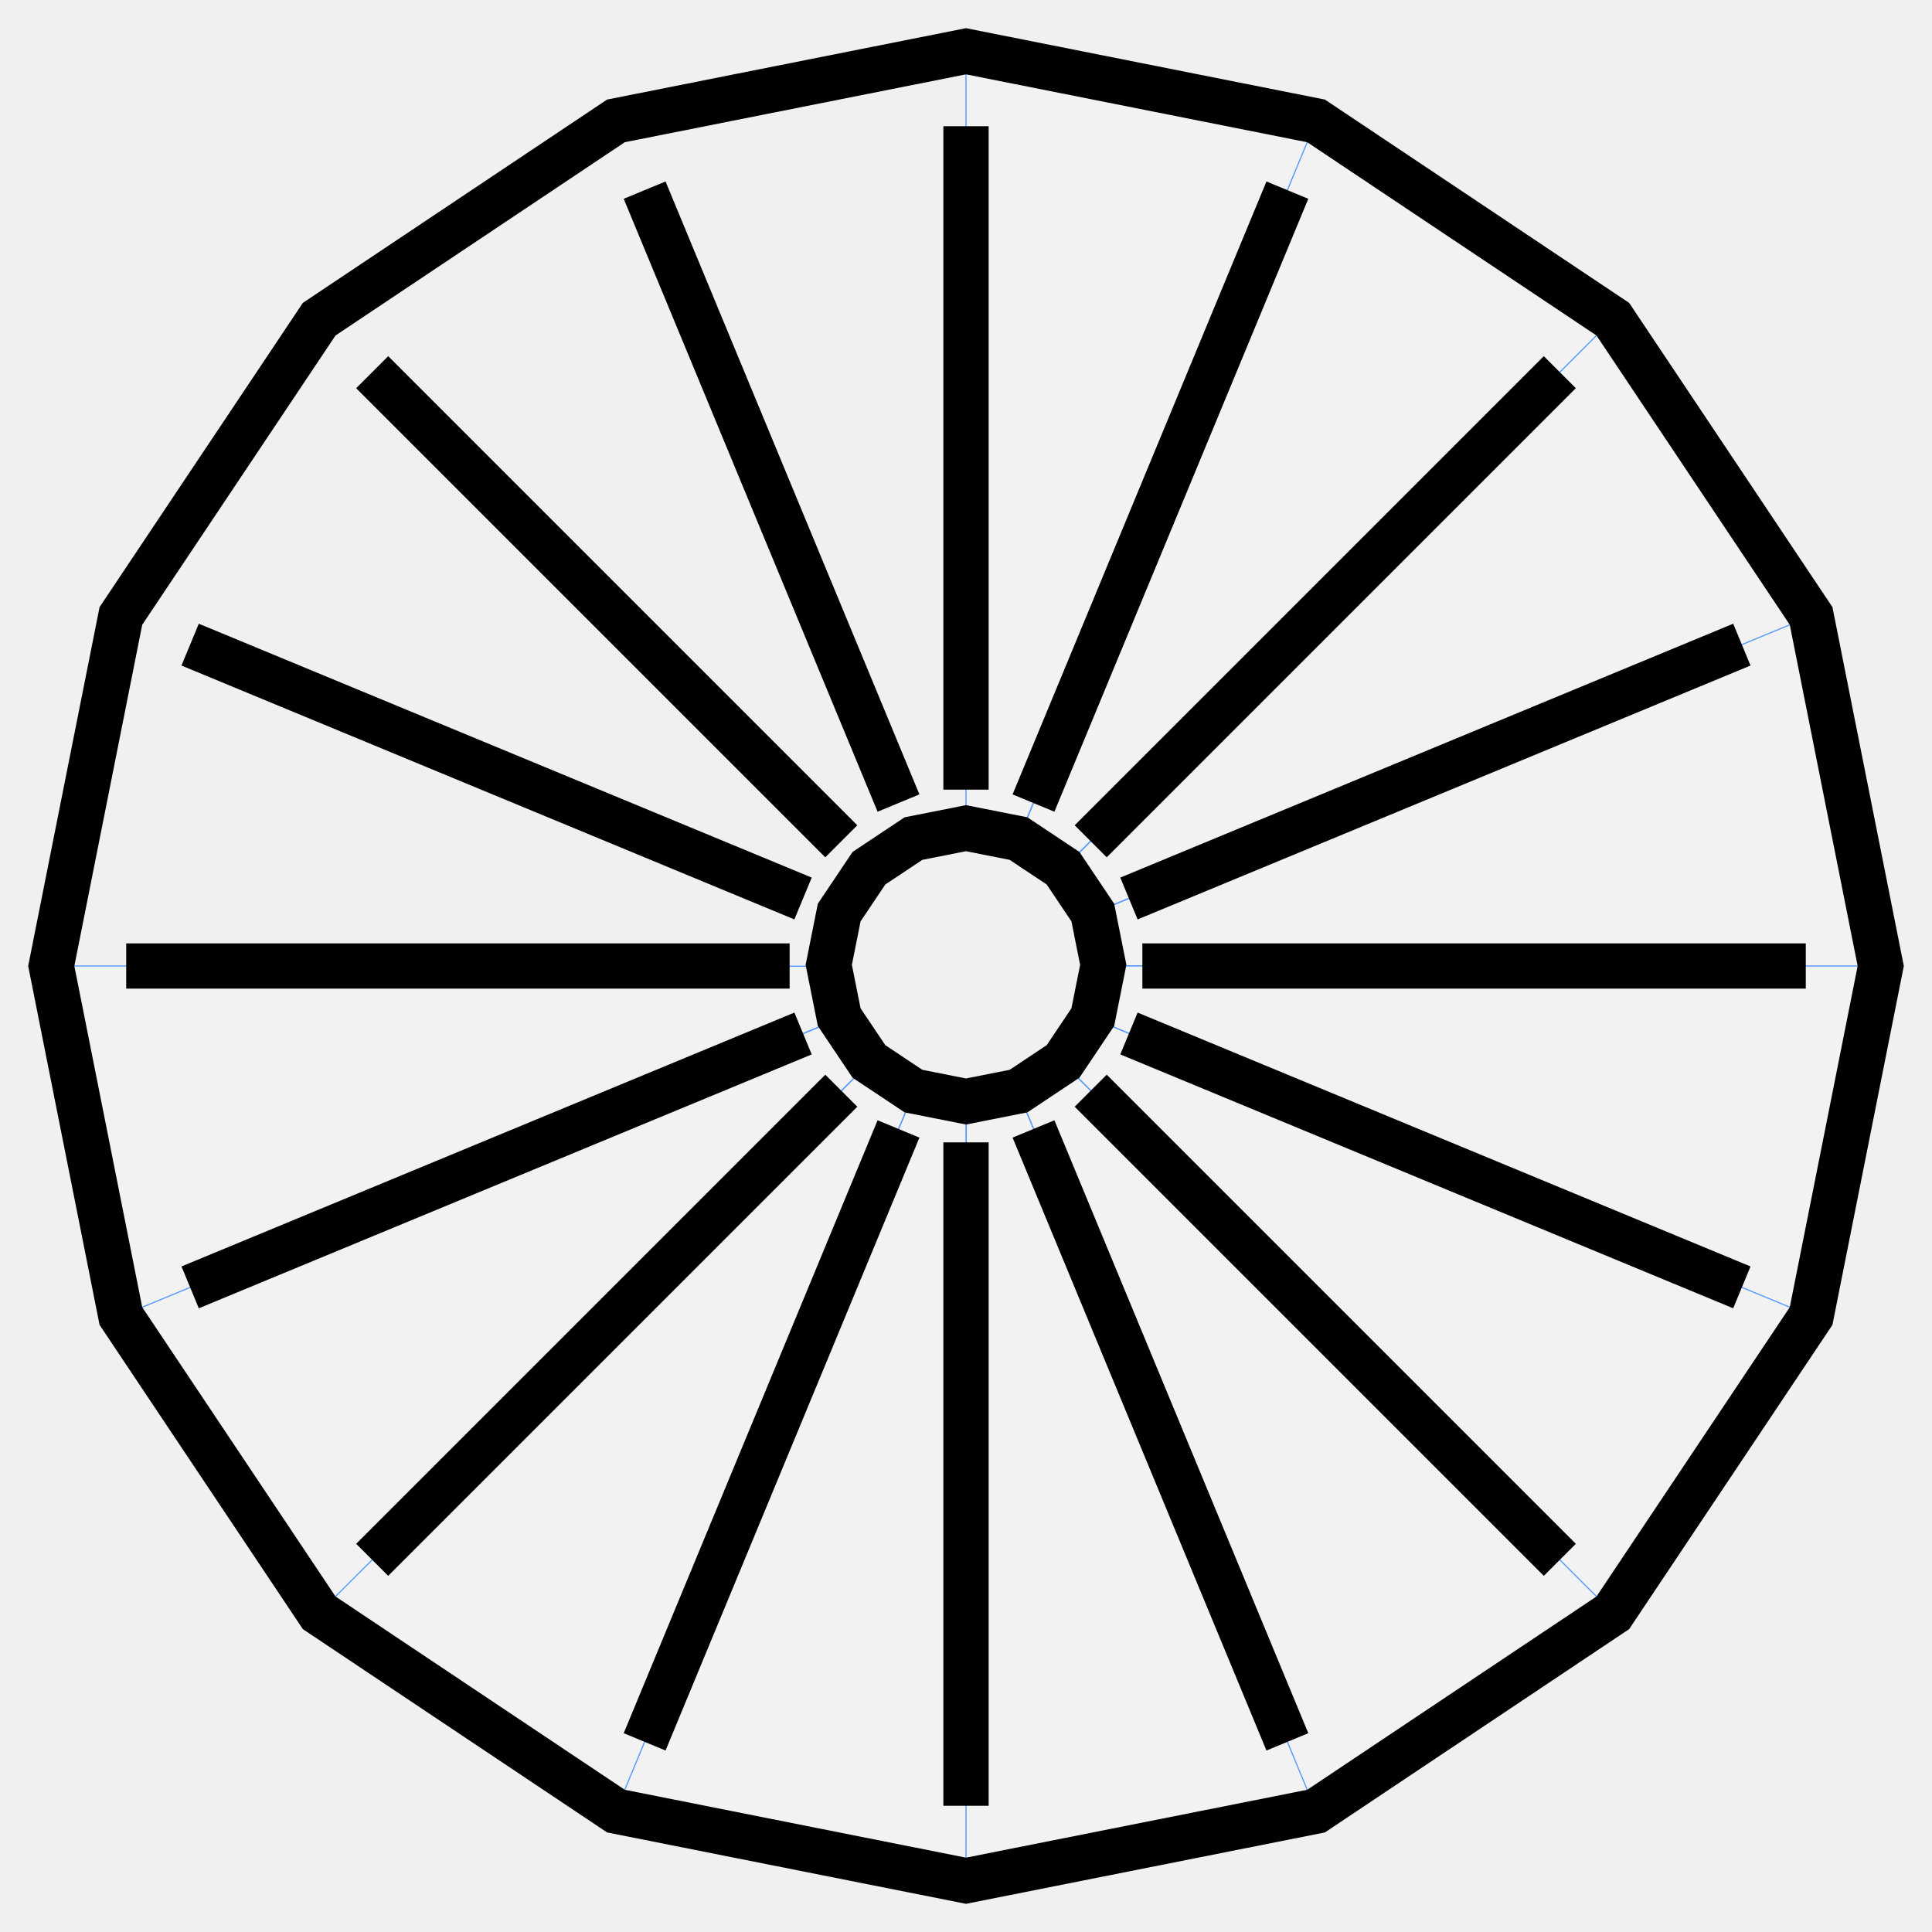
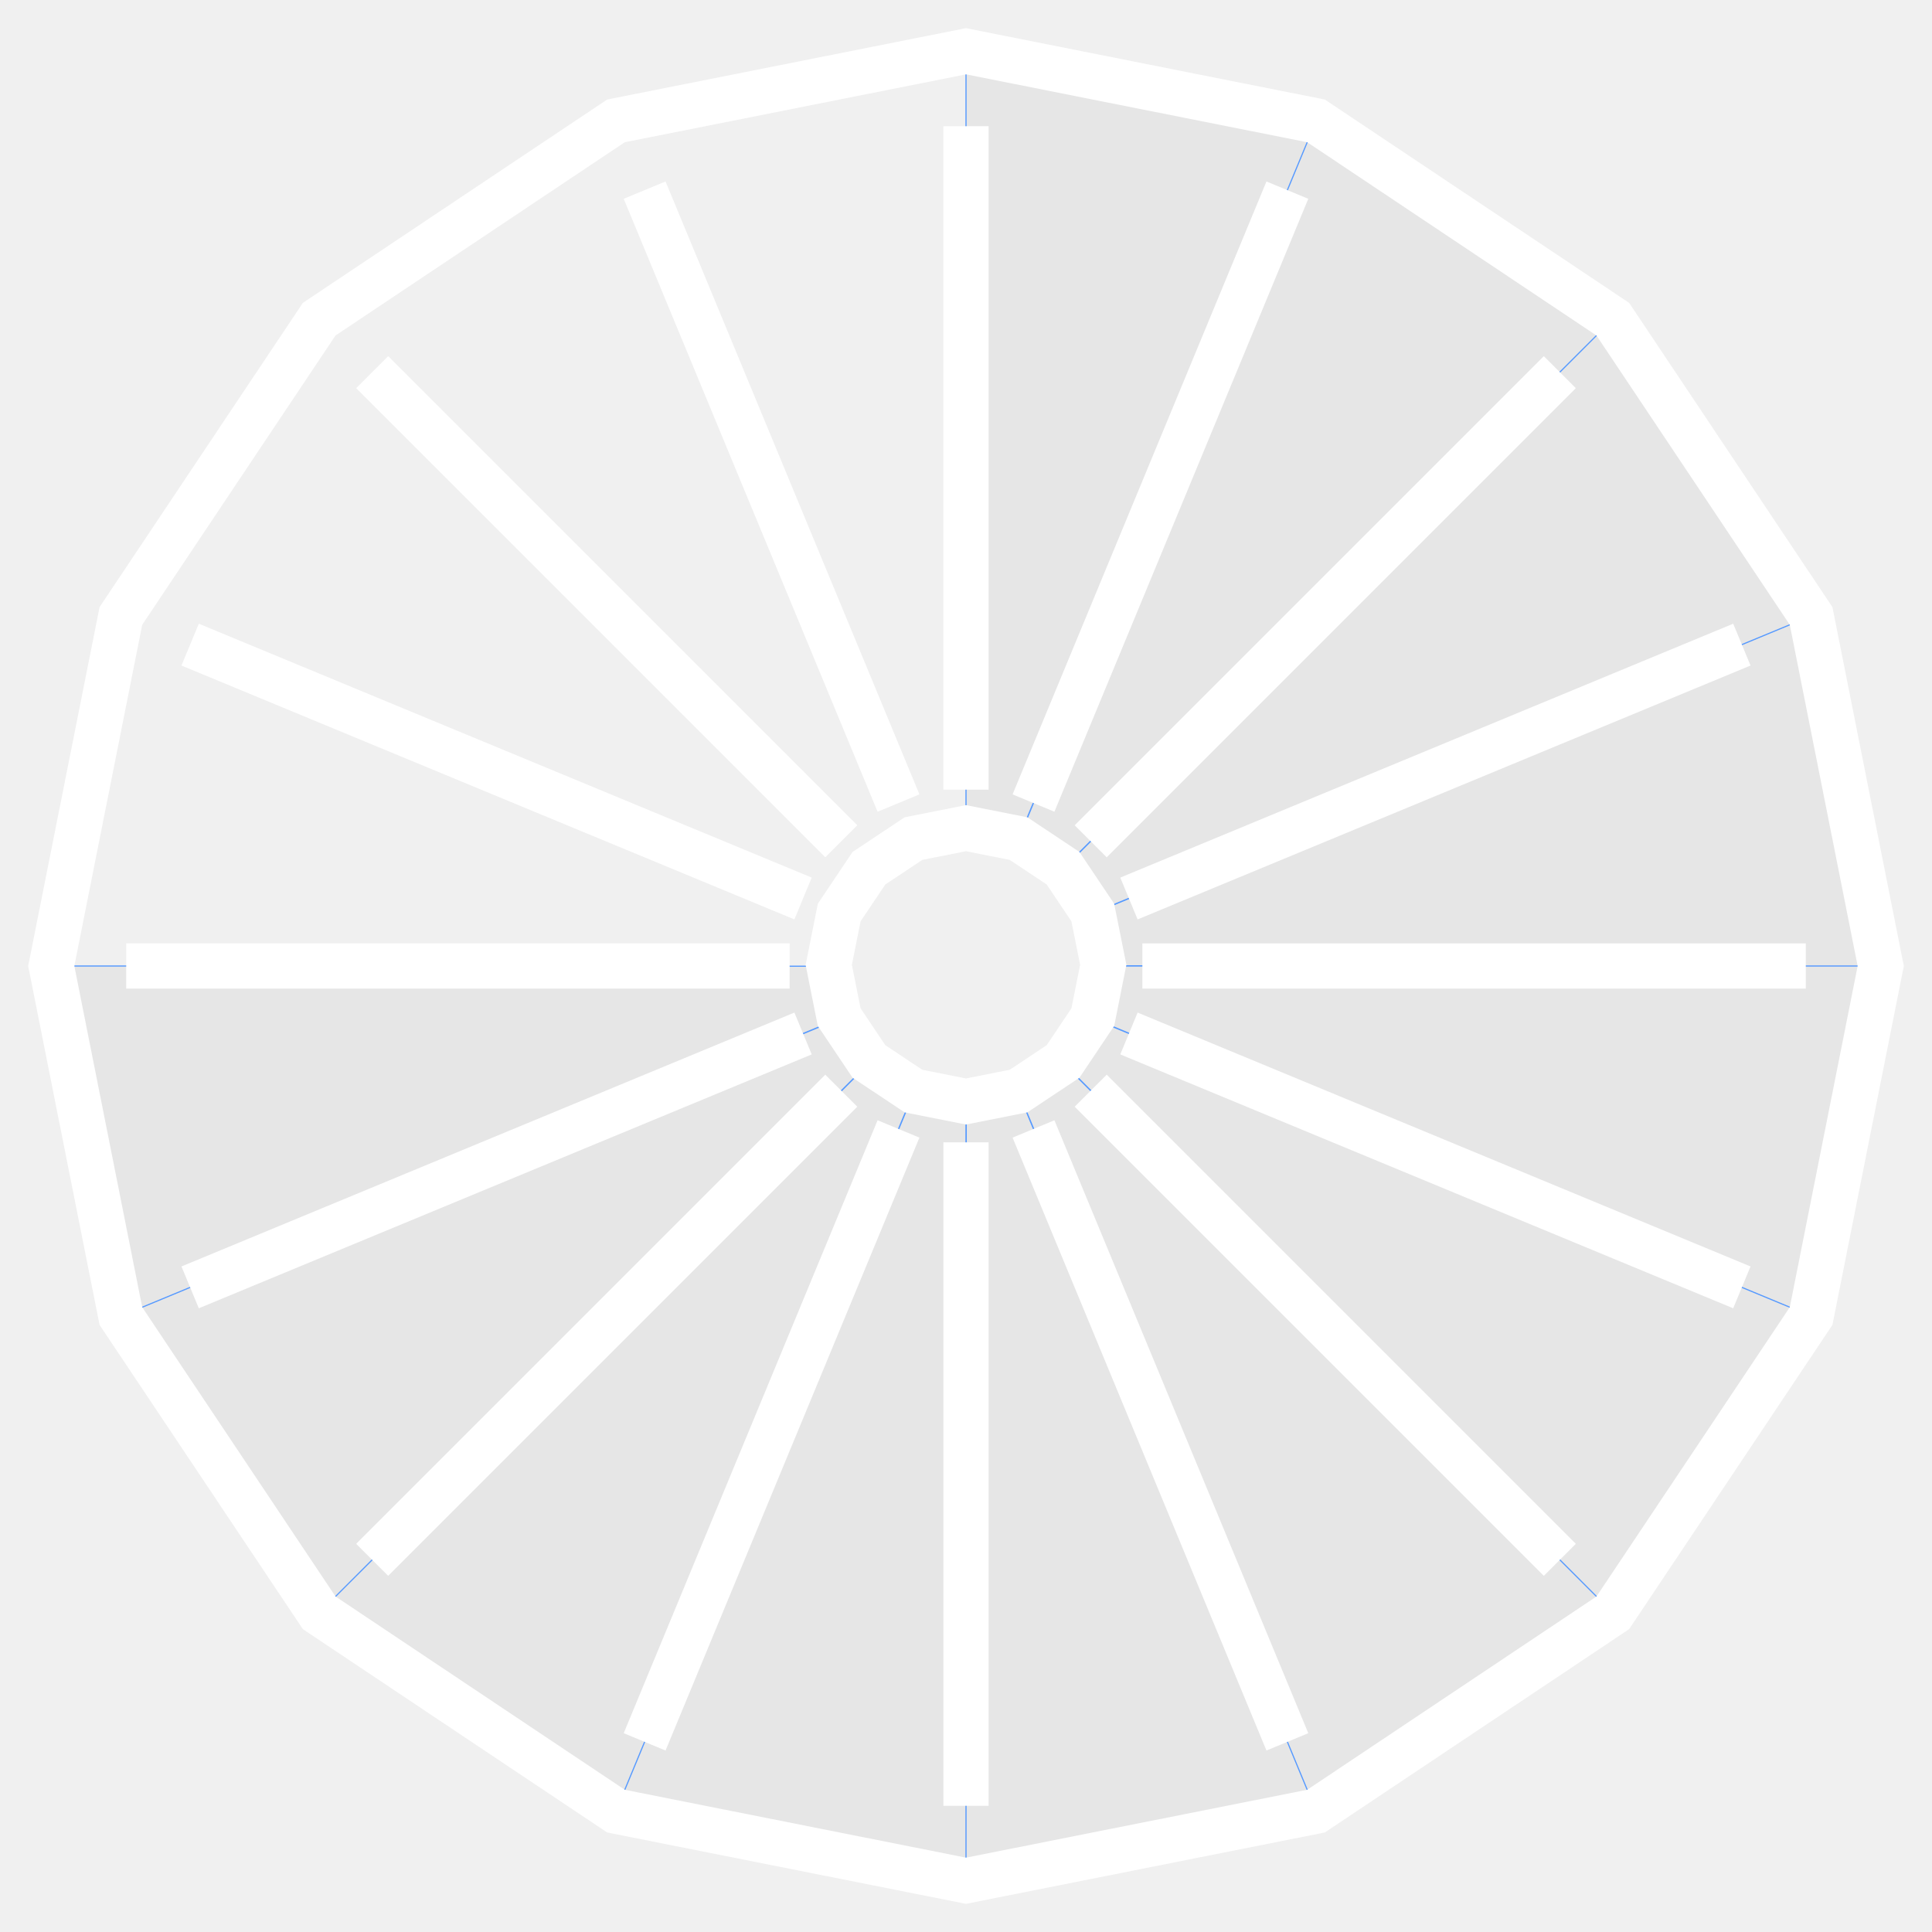
<svg xmlns="http://www.w3.org/2000/svg" width="512" height="512" viewBox="0 0 512 512" version="1.1" id="svg1">
  <defs id="defs1" />
  <g id="layer3" style="display:none" transform="translate(-6144,-3672.54)">
    <rect style="fill:#999999" id="rect291" width="512" height="512" x="5632" y="3672.54" />
    <rect style="fill:#999999" id="rect297" width="512" height="512" x="6144" y="3672.54" />
    <rect style="fill:#999999" id="rect303" width="512" height="512" x="6656" y="3672.54" />
  </g>
  <g id="layer1" transform="translate(-6144,-3672.54)">
-     <path style="font-variation-settings:normal;opacity:1;vector-effect:none;fill:#f2f2f2;fill-opacity:1;stroke:#5599ff;stroke-width:0.3;stroke-linecap:butt;stroke-linejoin:miter;stroke-miterlimit:4;stroke-dasharray:none;stroke-dashoffset:0;stroke-opacity:1;-inkscape-stroke:none;stop-color:#000000;stop-opacity:1" d="m 1280,3686.126 v 205.891 l 13.919,2.757 78.849,-190.195 z m 92.768,18.453 -78.791,190.218 11.805,7.873 145.631,-145.543 z m 78.645,52.549 -145.587,145.587 7.893,11.792 190.242,-78.734 z m 52.549,78.645 -190.218,78.791 2.78,13.915 205.891,0.062 z m 18.453,92.768 h -205.891 l -2.757,13.919 190.195,78.849 z m -18.453,92.768 -190.218,-78.791 -7.873,11.805 145.543,145.631 z m -52.549,78.645 -145.587,-145.587 -11.792,7.893 78.734,190.242 z m -78.645,52.549 -78.791,-190.218 -13.915,2.78 -0.062,205.891 z M 1280,4170.954 v -205.891 l -13.919,-2.757 -78.849,190.195 z m -92.768,-18.453 78.791,-190.218 -11.805,-7.873 -145.631,145.543 z m -78.645,-52.549 145.587,-145.587 -7.893,-11.792 -190.242,78.734 z m -52.549,-78.645 190.218,-78.791 -2.78,-13.915 -205.891,-0.062 z" id="path297" transform="translate(5120,-2.4414063e-4)" />
+     <path style="font-variation-settings:normal;opacity:1;vector-effect:none;fill:#e6e6e6;fill-opacity:1;stroke:#5599ff;stroke-width:0.3;stroke-linecap:butt;stroke-linejoin:miter;stroke-miterlimit:4;stroke-dasharray:none;stroke-dashoffset:0;stroke-opacity:1;-inkscape-stroke:none;stop-color:#000000;stop-opacity:1" d="m 1280,3686.126 v 205.891 l 13.919,2.757 78.849,-190.195 z m 92.768,18.453 -78.791,190.218 11.805,7.873 145.631,-145.543 z m 78.645,52.549 -145.587,145.587 7.893,11.792 190.242,-78.734 z m 52.549,78.645 -190.218,78.791 2.78,13.915 205.891,0.062 z m 18.453,92.768 h -205.891 l -2.757,13.919 190.195,78.849 z m -18.453,92.768 -190.218,-78.791 -7.873,11.805 145.543,145.631 z m -52.549,78.645 -145.587,-145.587 -11.792,7.893 78.734,190.242 z m -78.645,52.549 -78.791,-190.218 -13.915,2.78 -0.062,205.891 z M 1280,4170.954 v -205.891 l -13.919,-2.757 -78.849,190.195 z m -92.768,-18.453 78.791,-190.218 -11.805,-7.873 -145.631,145.543 z m -78.645,-52.549 145.587,-145.587 -7.893,-11.792 -190.242,78.734 z m -52.549,-78.645 190.218,-78.791 -2.78,-13.915 -205.891,-0.062 z" id="path297" transform="translate(5120,-2.4414063e-4)" />
  </g>
  <g id="layer2" transform="translate(-6144,-3672.54)">
-     <path style="fill:none;stroke:#000000;stroke-width:12;stroke-dasharray:none" d="M 256,209.26 V 33.447 M 238.113,212.818 170.833,50.388 M 222.95,222.95 98.631,98.631 M 212.818,238.113 50.388,170.833 M 209.26,256 H 33.447 M 212.818,273.887 50.388,341.167 M 222.95,289.05 98.631,413.369 M 238.113,299.182 170.833,461.612 M 256,302.74 v 175.812 m 17.887,-179.37 67.28,162.429 M 289.05,289.05 413.369,413.369 m -114.186,-139.482 162.429,67.28 M 302.74,256 H 478.553 M 299.182,238.113 461.612,170.833 M 289.05,222.95 413.369,98.631 M 273.887,212.818 341.167,50.388" id="path298" transform="translate(6144,3672.54)" />
-     <path style="font-variation-settings:normal;fill:none;fill-opacity:1;stroke:#000000;stroke-width:12;stroke-linecap:butt;stroke-linejoin:miter;stroke-miterlimit:4;stroke-dasharray:none;stroke-dashoffset:0;stroke-opacity:1;stop-color:#000000" id="path299" d="m 256,598.184 92.768,18.453 78.645,52.549 52.549,78.645 18.453,92.768 -18.453,92.768 -52.549,78.645 -78.645,52.549 -92.768,18.453 -92.768,-18.453 -78.645,-52.549 -52.549,-78.645 -18.453,-92.768 18.453,-92.768 52.549,-78.645 78.645,-52.549 z" transform="translate(6144,3087.941)" />
-     <path style="font-variation-settings:normal;fill:none;fill-opacity:1;stroke:#000000;stroke-width:80.151;stroke-linecap:butt;stroke-linejoin:miter;stroke-miterlimit:4;stroke-dasharray:none;stroke-dashoffset:0;stroke-opacity:1;stop-color:#000000" id="path300" d="m 256,598.184 92.768,18.453 78.645,52.549 52.549,78.645 18.453,92.768 -18.453,92.768 -52.549,78.645 -78.645,52.549 -92.768,18.453 -92.768,-18.453 -78.645,-52.549 -52.549,-78.645 -18.453,-92.768 18.453,-92.768 52.549,-78.645 78.645,-52.549 z" transform="matrix(0.1500435,0,0,0.1493908,6361.589,3802.653)" />
+     <path style="fill:none;stroke:#ffffff;stroke-width:12;stroke-dasharray:none" d="M 256,209.26 V 33.447 M 238.113,212.818 170.833,50.388 M 222.95,222.95 98.631,98.631 M 212.818,238.113 50.388,170.833 M 209.26,256 H 33.447 M 212.818,273.887 50.388,341.167 M 222.95,289.05 98.631,413.369 M 238.113,299.182 170.833,461.612 M 256,302.74 v 175.812 m 17.887,-179.37 67.28,162.429 M 289.05,289.05 413.369,413.369 m -114.186,-139.482 162.429,67.28 M 302.74,256 H 478.553 M 299.182,238.113 461.612,170.833 M 289.05,222.95 413.369,98.631 M 273.887,212.818 341.167,50.388" id="path298" transform="translate(6144,3672.54)" />
+     <path style="font-variation-settings:normal;fill:none;fill-opacity:1;stroke:#ffffff;stroke-width:12;stroke-linecap:butt;stroke-linejoin:miter;stroke-miterlimit:4;stroke-dasharray:none;stroke-dashoffset:0;stroke-opacity:1;stop-color:#000000" id="path299" d="m 256,598.184 92.768,18.453 78.645,52.549 52.549,78.645 18.453,92.768 -18.453,92.768 -52.549,78.645 -78.645,52.549 -92.768,18.453 -92.768,-18.453 -78.645,-52.549 -52.549,-78.645 -18.453,-92.768 18.453,-92.768 52.549,-78.645 78.645,-52.549 z" transform="translate(6144,3087.941)" />
+     <path style="font-variation-settings:normal;fill:none;fill-opacity:1;stroke:#ffffff;stroke-width:80.151;stroke-linecap:butt;stroke-linejoin:miter;stroke-miterlimit:4;stroke-dasharray:none;stroke-dashoffset:0;stroke-opacity:1;stop-color:#000000" id="path300" d="m 256,598.184 92.768,18.453 78.645,52.549 52.549,78.645 18.453,92.768 -18.453,92.768 -52.549,78.645 -78.645,52.549 -92.768,18.453 -92.768,-18.453 -78.645,-52.549 -52.549,-78.645 -18.453,-92.768 18.453,-92.768 52.549,-78.645 78.645,-52.549 z" transform="matrix(0.1500435,0,0,0.1493908,6361.589,3802.653)" />
  </g>
</svg>
